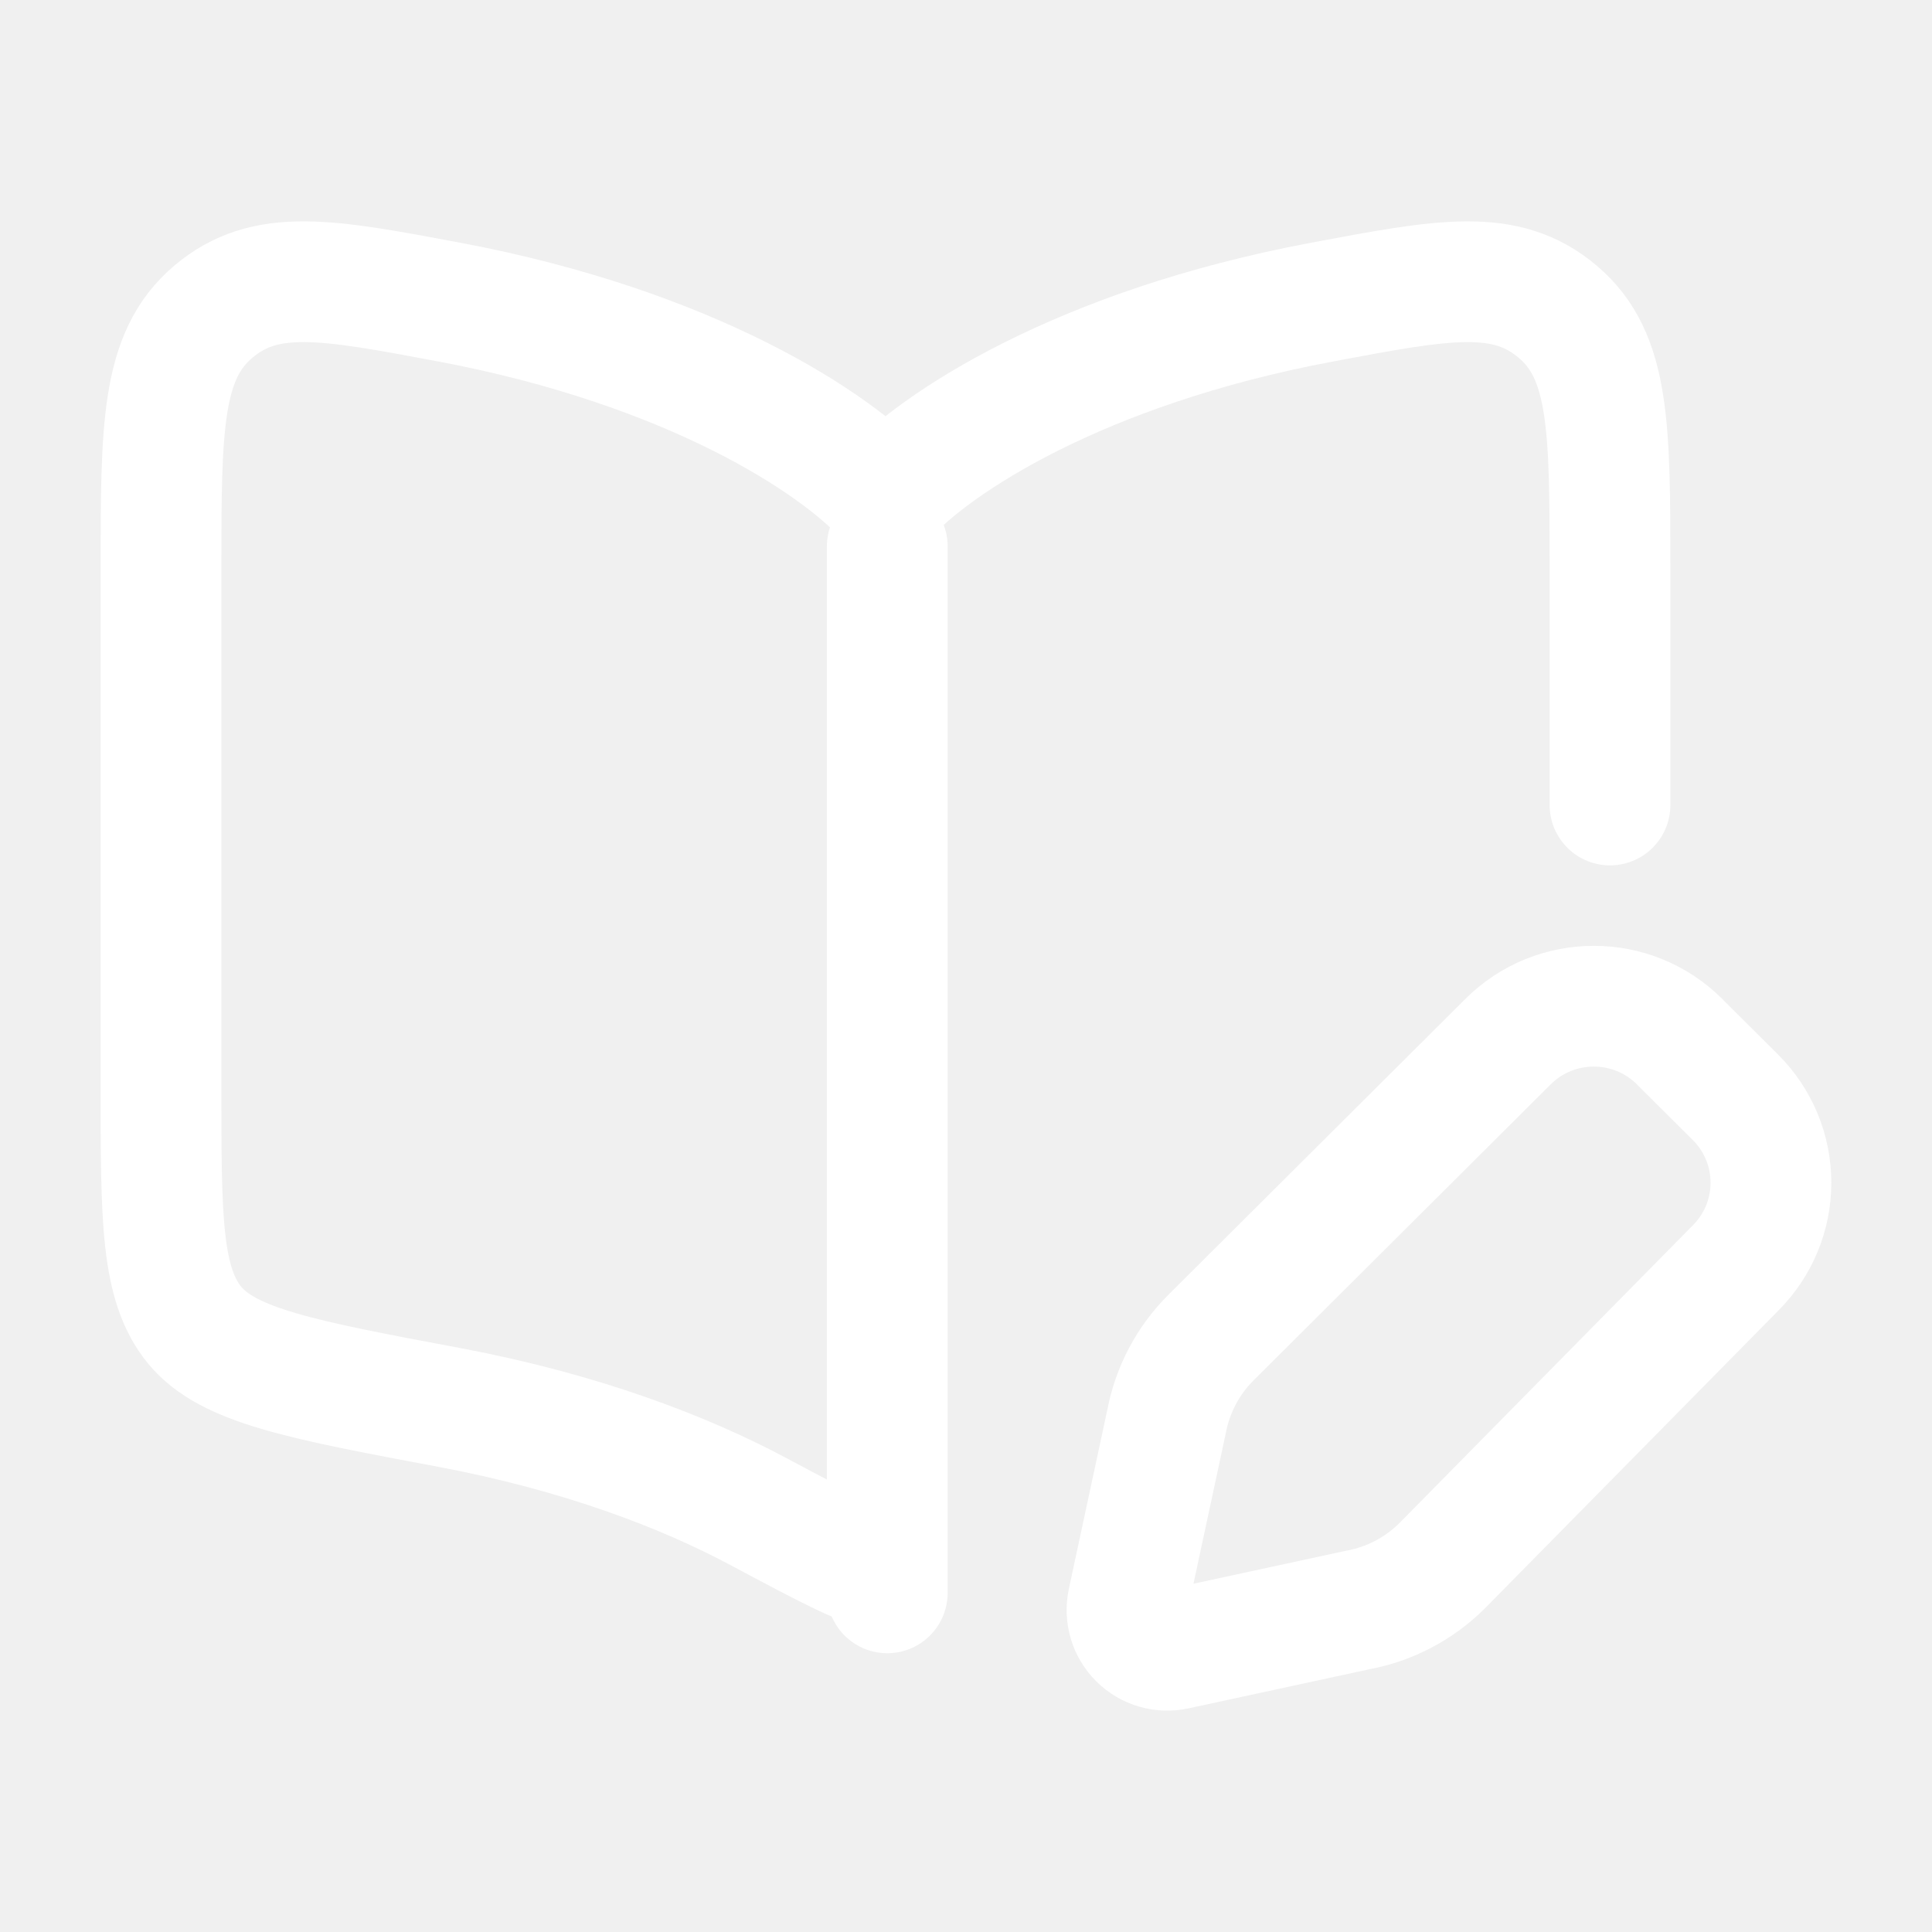
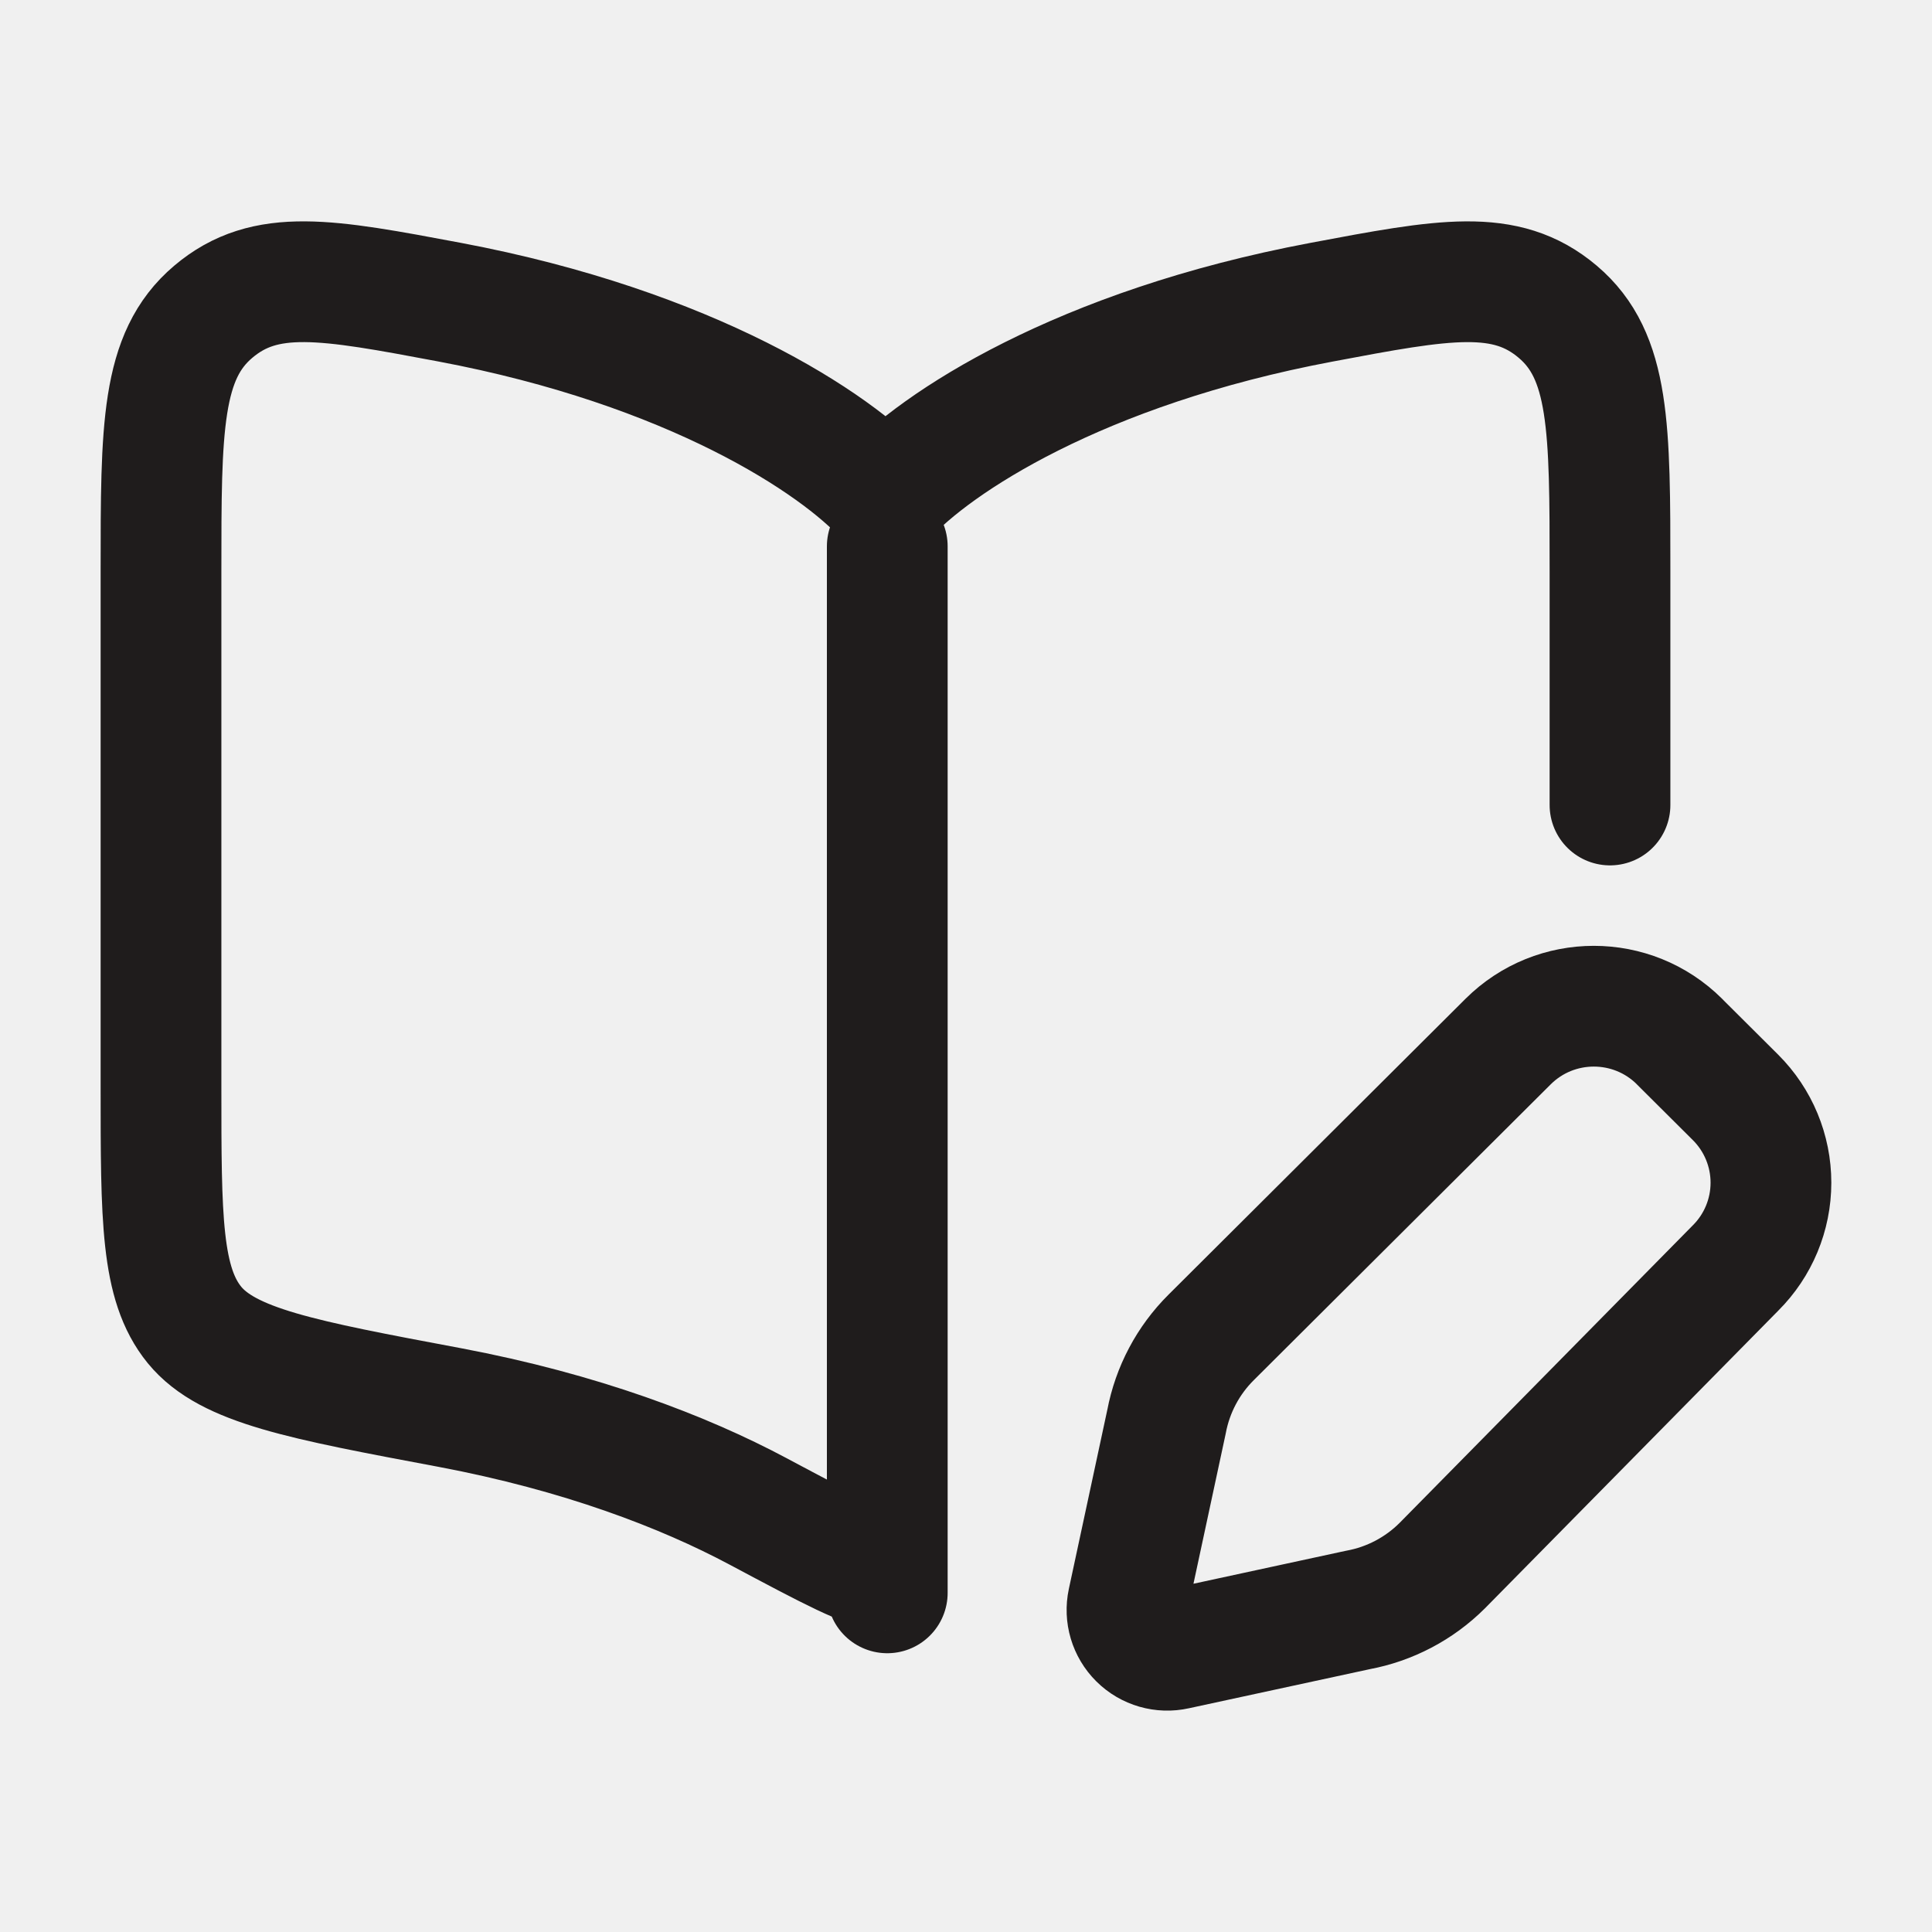
<svg xmlns="http://www.w3.org/2000/svg" width="24" height="24" viewBox="0 0 24 24">
-   <path fill="none" stroke="#fff" stroke-linecap="round" stroke-linejoin="round" stroke-width="1.5" d="M11.022 6.787v13M11 19.5c-.222 0-.677-.242-1.585-.726c-.923-.492-2.198-.982-3.832-1.29c-1.834-.344-2.75-.516-3.167-1.025C2 15.949 2 15.135 2 13.504V7.097c0-1.783 0-2.675.649-3.224c.648-.549 1.41-.406 2.933-.12c3.008.566 4.8 1.749 5.418 2.428c.618-.679 2.41-1.862 5.418-2.427c1.523-.287 2.285-.43 2.933.119c.649.549.649 1.44.649 3.224V10m.864 2.94l.695.692a1.496 1.496 0 0 1 0 2.12l-3.642 3.696a2 2 0 0 1-1.051.552l-2.257.488a.5.5 0 0 1-.598-.593l.48-2.235c.075-.397.268-.762.555-1.047l3.688-3.674a1.51 1.51 0 0 1 2.13 0" color="#fff" />
+   <path fill="none" stroke="#1f1c1c" stroke-linecap="round" stroke-linejoin="round" stroke-width="1.5" d="M11.022 6.787v13M11 19.5c-.222 0-.677-.242-1.585-.726c-.923-.492-2.198-.982-3.832-1.29c-1.834-.344-2.75-.516-3.167-1.025C2 15.949 2 15.135 2 13.504V7.097c0-1.783 0-2.675.649-3.224c.648-.549 1.41-.406 2.933-.12c3.008.566 4.8 1.749 5.418 2.428c.618-.679 2.41-1.862 5.418-2.427c1.523-.287 2.285-.43 2.933.119c.649.549.649 1.44.649 3.224V10m.864 2.94l.695.692a1.496 1.496 0 0 1 0 2.12l-3.642 3.696a2 2 0 0 1-1.051.552l-2.257.488a.5.5 0 0 1-.598-.593l.48-2.235c.075-.397.268-.762.555-1.047l3.688-3.674a1.51 1.51 0 0 1 2.13 0" color="#1f1c1c" />
</svg>
